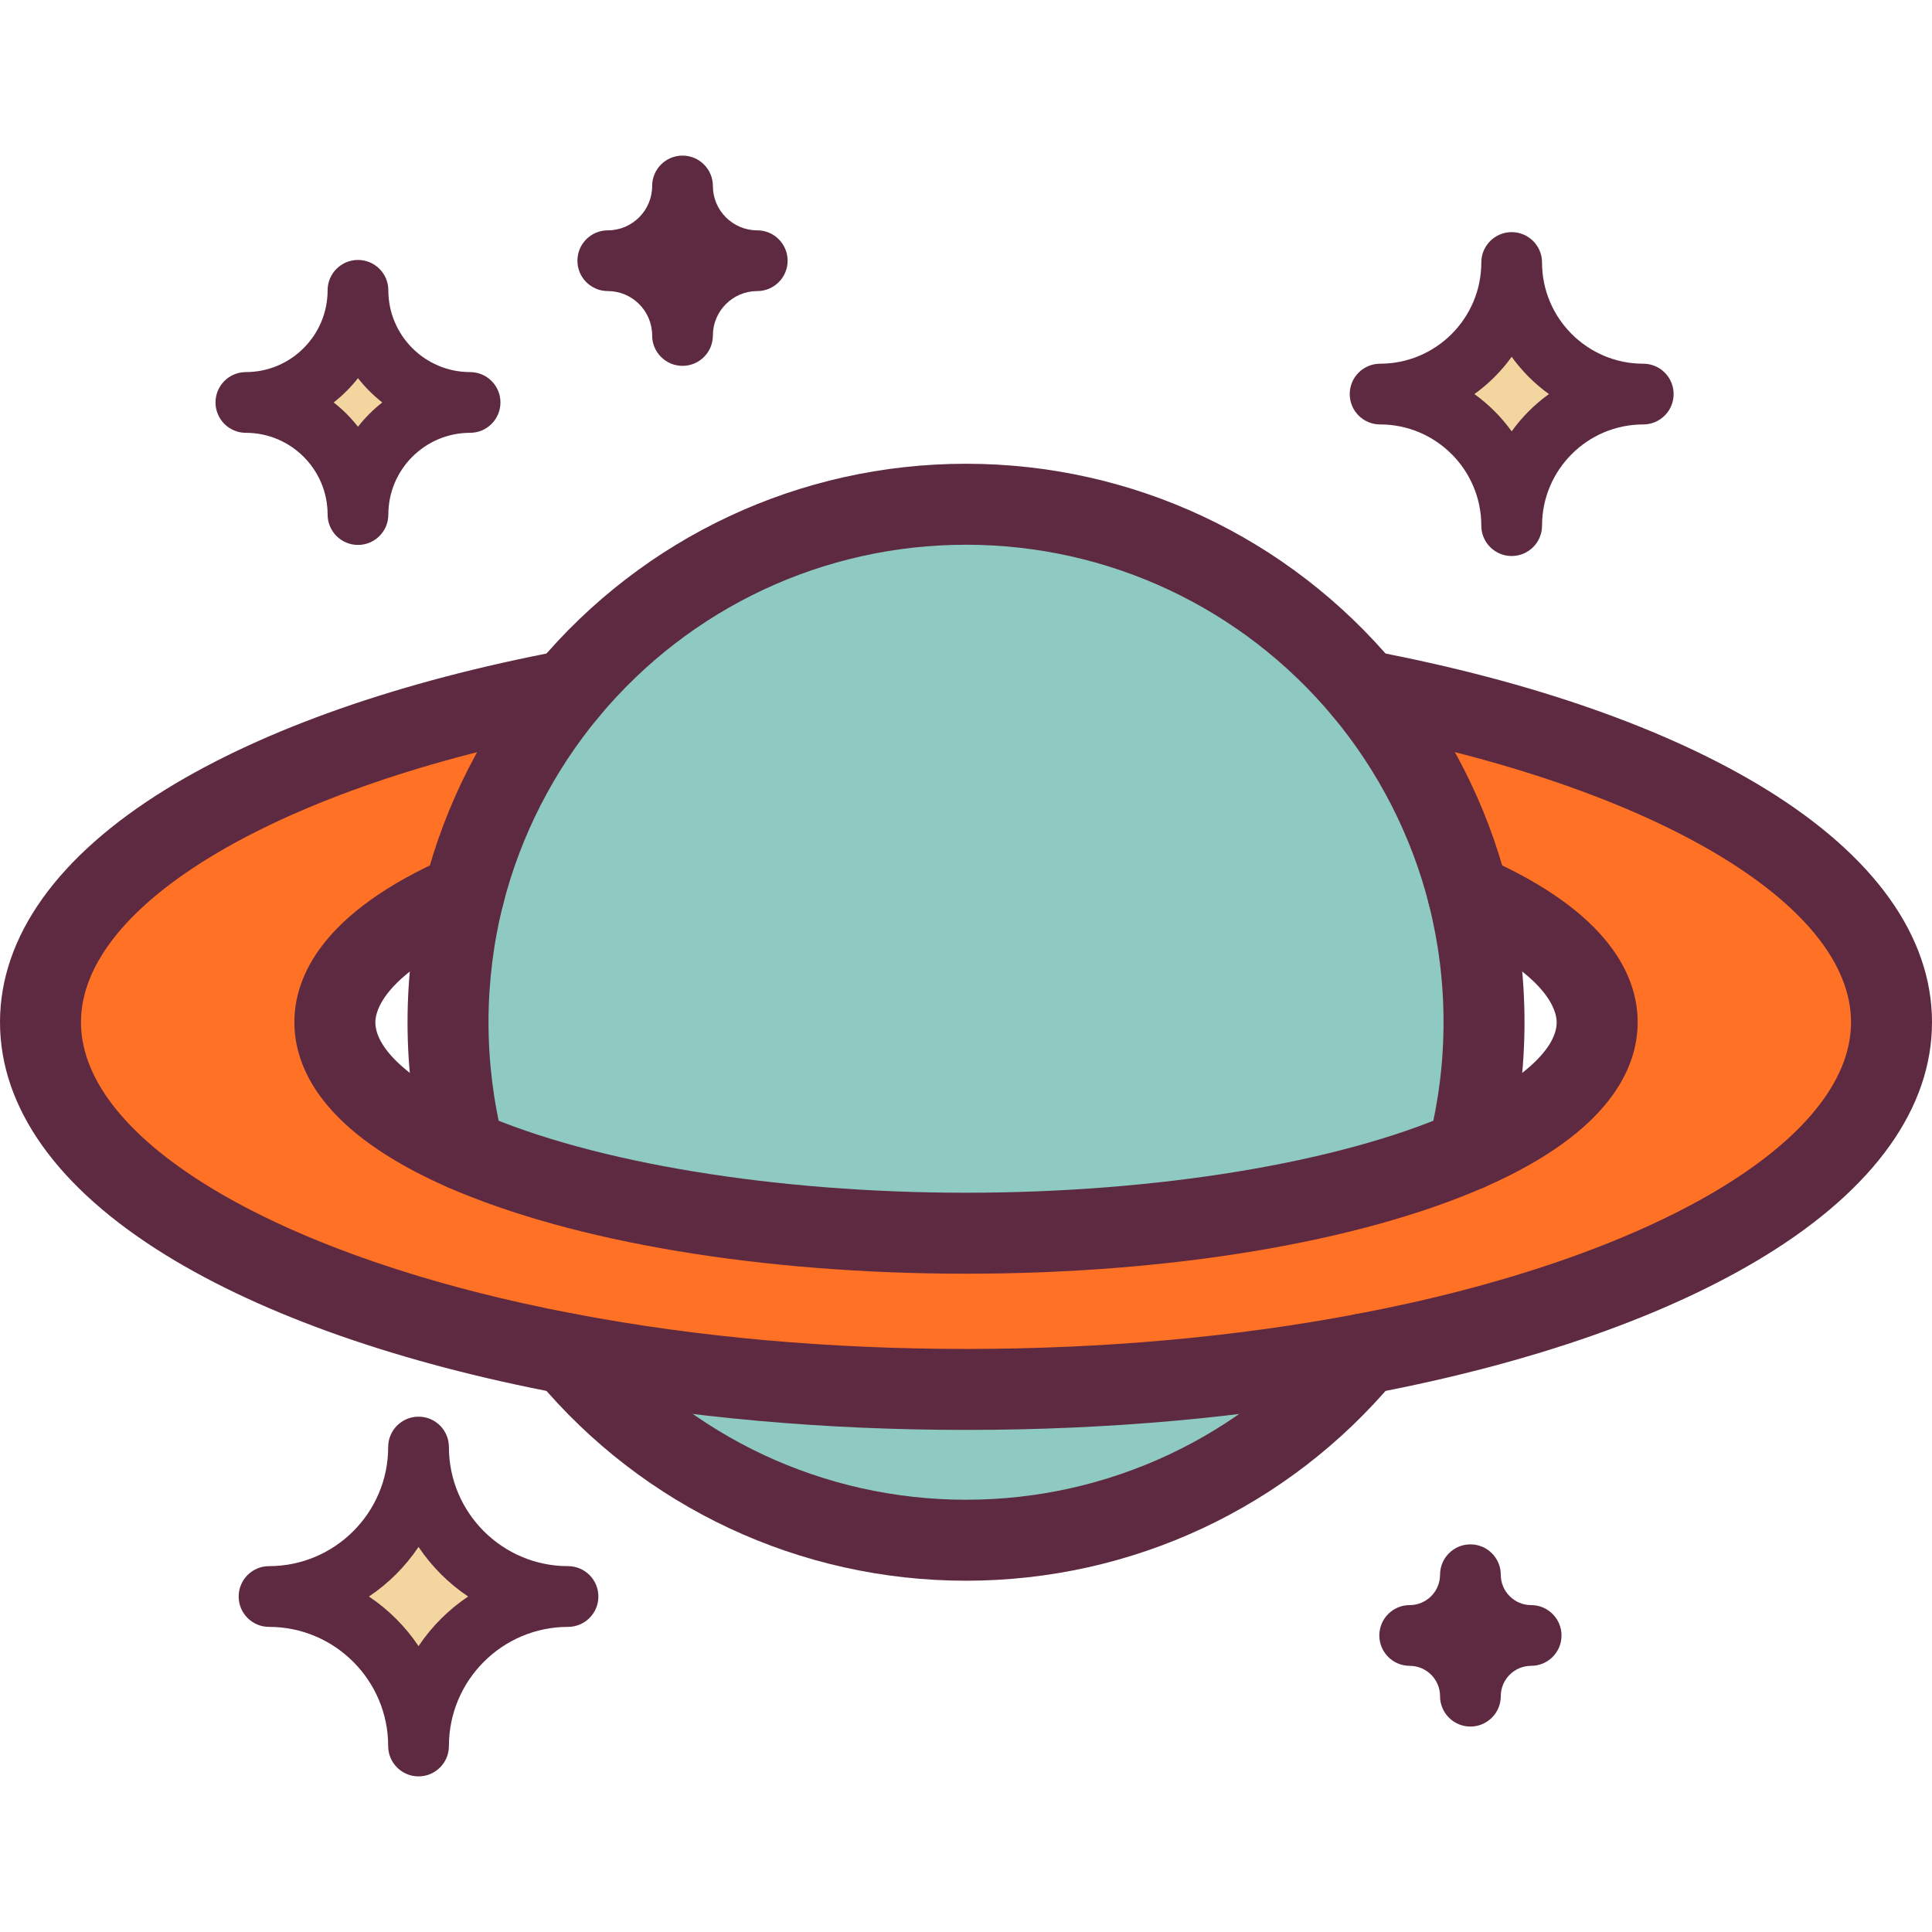
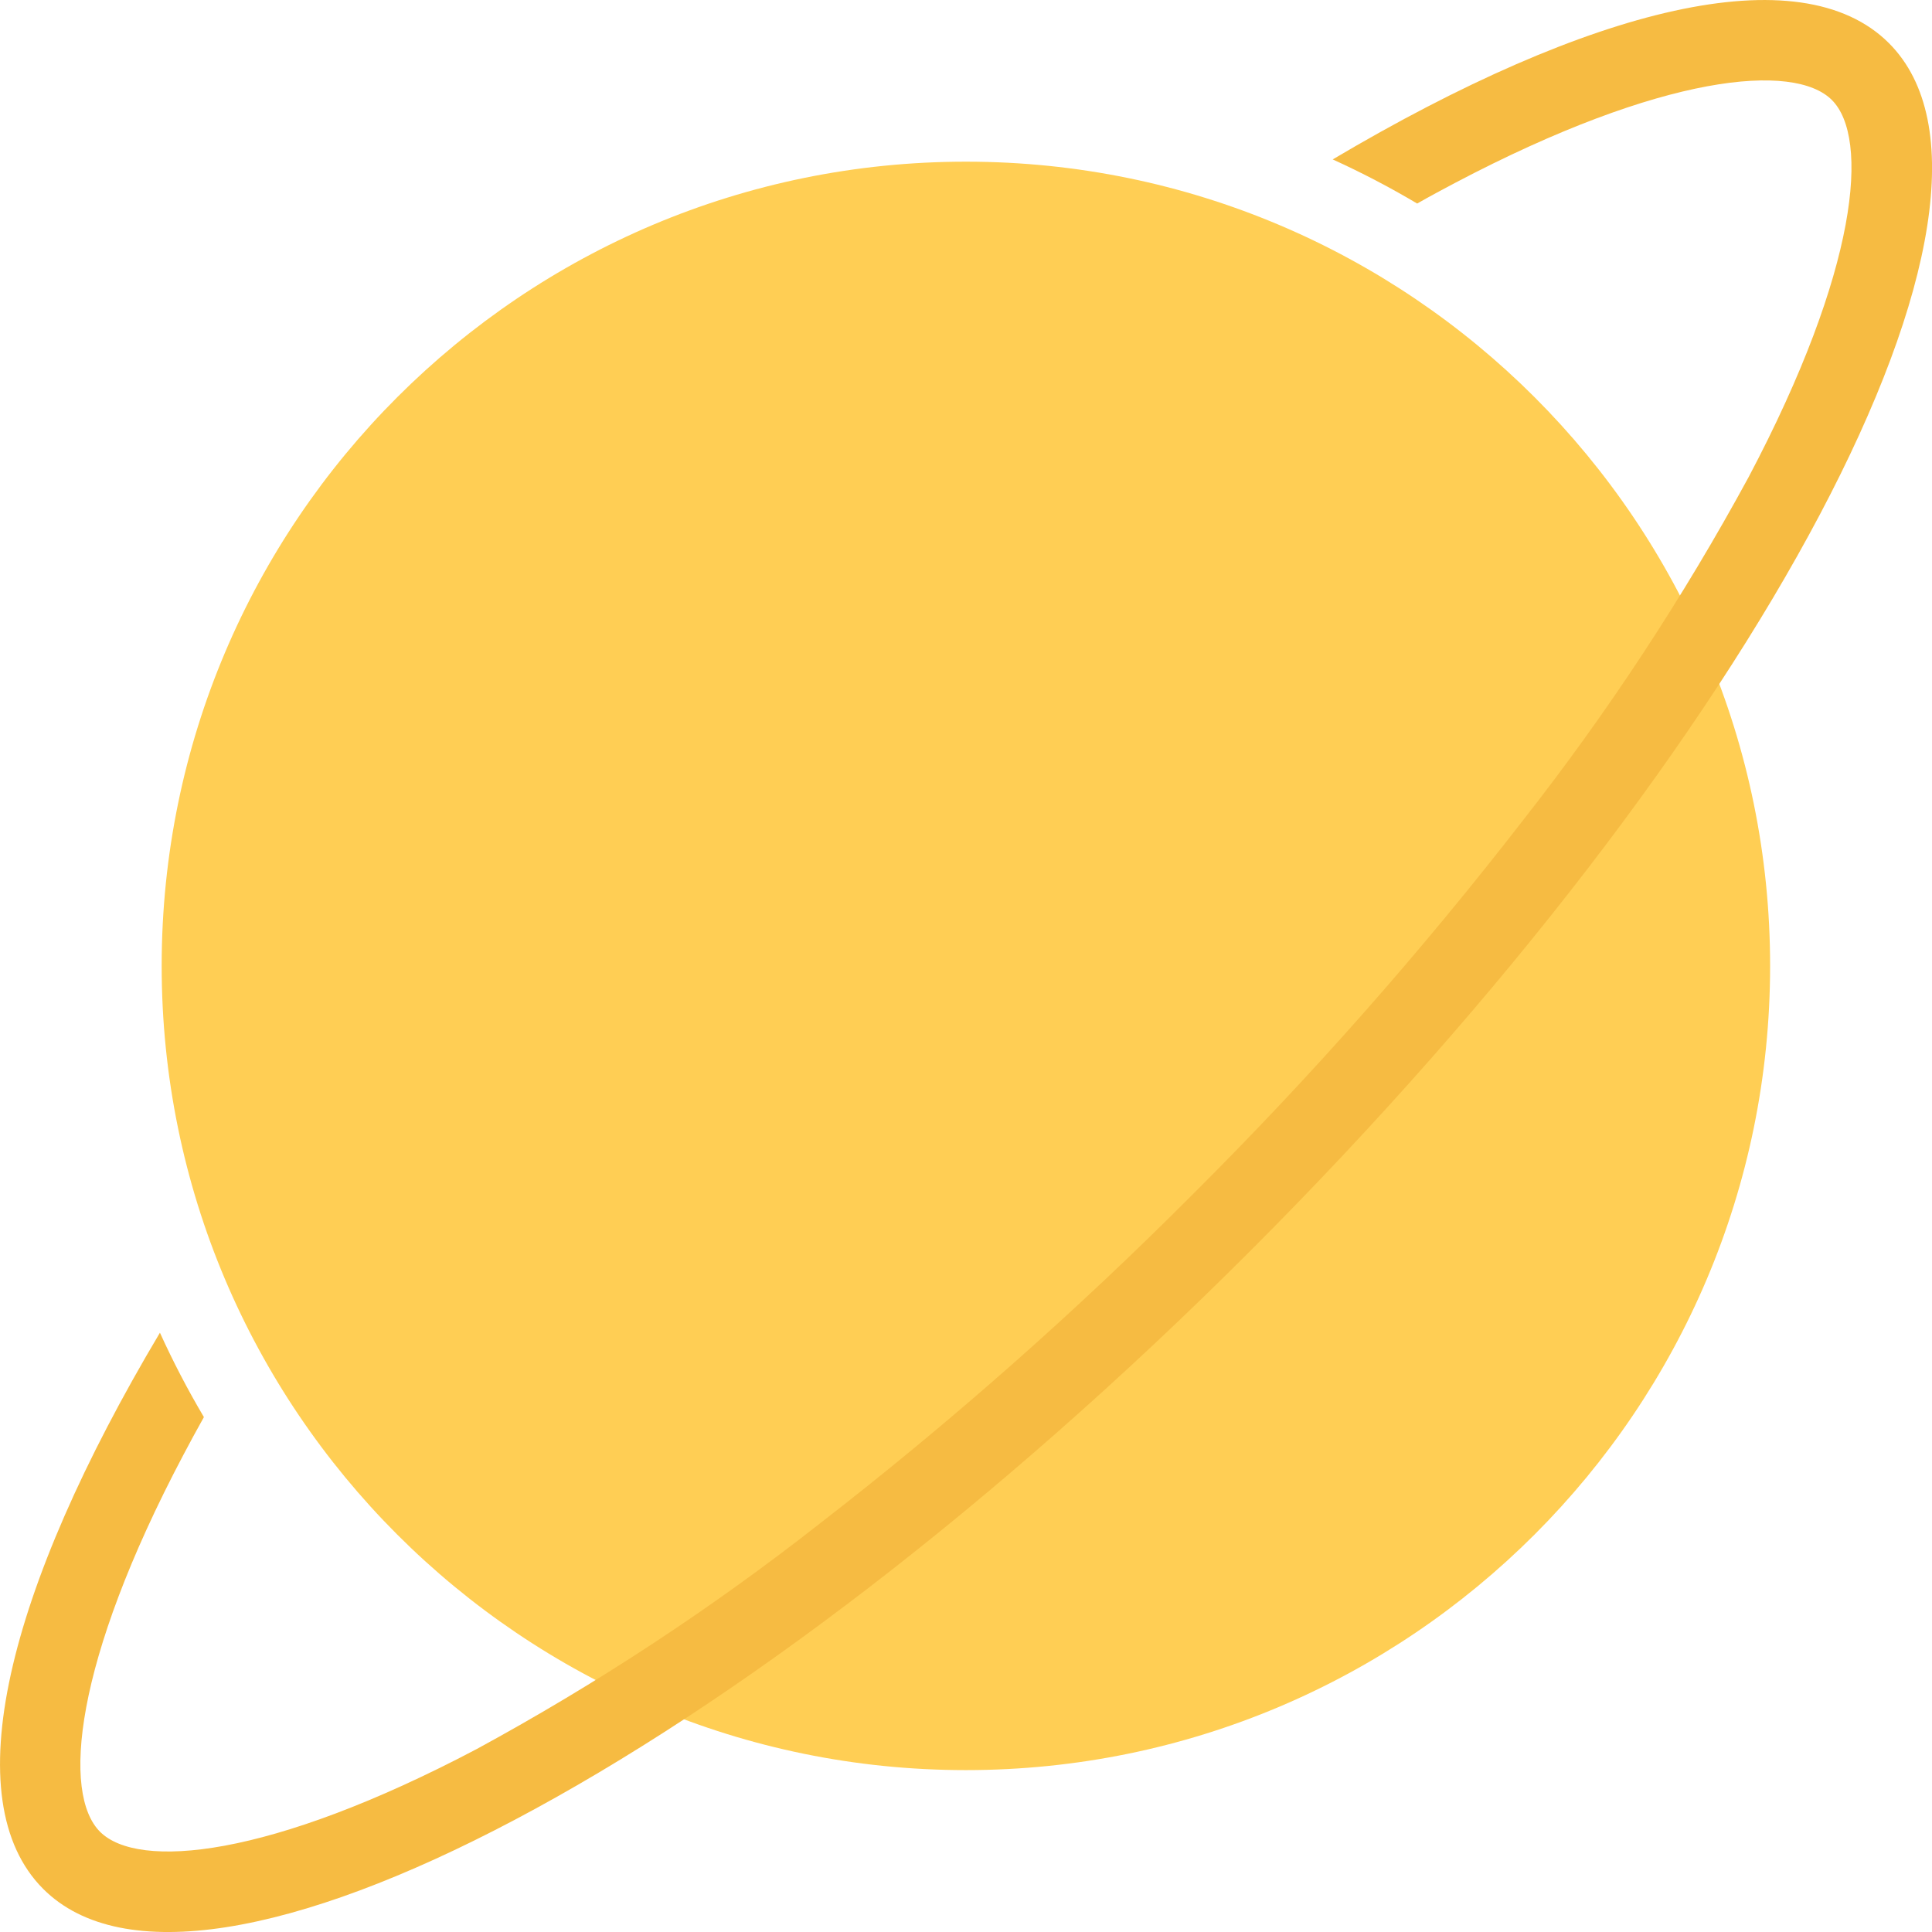
- <svg xmlns="http://www.w3.org/2000/svg" version="1.1" id="Layer_1" x="0px" y="0px" viewBox="0 0 477.2 477.2" style="enable-background:new 0 0 477.2 477.2;" xml:space="preserve" width="512" height="512">
-   <g id="_x32_7._Planet">
-     <g id="XMLID_13_">
-       <g>
-         <g>
-           <path style="fill:#FF7124;" d="M336.91,170.585c77.04,14.57,130.29,45.77,130.29,81.9c0,36.14-53.25,67.34-130.29,81.91      c-29.78,5.64-63.11,8.79-98.31,8.79c-35.19,0-68.52-3.15-98.3-8.79C63.25,319.825,10,288.625,10,252.485      c0-36.13,53.25-67.33,130.3-81.9c-12.03,14.42-20.95,31.54-25.71,50.31c-20,8.77-31.88,19.72-31.88,31.59      c0,11.88,11.88,22.83,31.88,31.6c28.49,12.47,73.44,20.52,124.01,20.52c50.58,0,95.53-8.05,124.02-20.52      c20-8.77,31.88-19.72,31.88-31.6c0-11.87-11.88-22.82-31.88-31.59C357.86,202.125,348.94,185.005,336.91,170.585z" />
-         </g>
-         <g>
-           <path style="fill:#F2D59F;" d="M373.38,64.835c0,17.96,14.54,32.5,32.5,32.5c-17.96,0-32.5,14.56-32.5,32.5      c0-17.94-14.55-32.5-32.5-32.5C358.83,97.335,373.38,82.795,373.38,64.835z" />
-         </g>
-         <g>
-           <path style="fill:#F2D59F;" d="M363.19,388.955c0,8.29,6.71,15,15,15c-8.29,0-15,6.72-15,15c0-8.28-6.72-15-15-15      C356.47,403.955,363.19,397.245,363.19,388.955z" />
-         </g>
-         <g>
-           <path style="fill:#8ECAC1;" d="M362.62,220.895c2.56,10.11,3.93,20.69,3.93,31.59c0,10.91-1.37,21.49-3.93,31.6      c-28.49,12.47-73.44,20.52-124.02,20.52c-50.57,0-95.52-8.05-124.01-20.52c-2.57-10.11-3.93-20.69-3.93-31.6      c0-10.9,1.36-21.48,3.93-31.59c4.76-18.77,13.68-35.89,25.71-50.31c23.47-28.14,58.8-46.04,98.3-46.04      c39.51,0,74.83,17.9,98.31,46.04C348.94,185.005,357.86,202.125,362.62,220.895z" />
-         </g>
-         <g>
-           <path style="fill:#8ECAC1;" d="M336.91,334.395c-23.48,28.14-58.8,46.04-98.31,46.04c-39.5,0-74.83-17.9-98.3-46.04      c29.78,5.64,63.11,8.79,98.3,8.79C273.8,343.185,307.13,340.035,336.91,334.395z" />
-         </g>
-         <g>
-           <path style="fill:#F2D59F;" d="M103.38,357.415c0,20.39,16.53,36.92,36.92,36.92c-20.39,0-36.92,16.54-36.92,36.93      c0-20.39-16.53-36.93-36.93-36.93C86.85,394.335,103.38,377.805,103.38,357.415z" />
-         </g>
-         <g>
-           <path style="fill:#F2D59F;" d="M88.42,71.705c0,15.3,12.4,27.7,27.69,27.7c-15.29,0-27.69,12.4-27.69,27.69      c0-15.29-12.4-27.69-27.69-27.69C76.02,99.405,88.42,87.005,88.42,71.705z" />
-         </g>
-       </g>
-       <g>
-         <g>
-           <path style="fill:#5E2A41;" d="M238.6,390.435c-41.042,0-79.67-18.091-105.98-49.635c-3.537-4.241-2.967-10.548,1.274-14.085      c4.243-3.537,10.548-2.966,14.085,1.274c22.497,26.975,55.527,42.445,90.62,42.445c35.089,0,68.123-15.472,90.632-42.446      c3.539-4.242,9.845-4.811,14.085-1.271c4.241,3.538,4.81,9.844,1.271,14.084C318.269,372.344,279.638,390.435,238.6,390.435z" />
-         </g>
-         <g>
-           <path style="fill:#5E2A41;" d="M114.583,294.087c-4.465,0.001-8.534-3.012-9.685-7.538c-2.812-11.063-4.238-22.523-4.238-34.064      c0-11.533,1.426-22.991,4.238-34.054c5.01-19.757,14.597-38.519,27.723-54.252c26.307-31.542,64.935-49.634,105.979-49.634      c41.039,0,79.669,18.091,105.988,49.634c13.126,15.733,22.713,34.495,27.725,54.258c2.812,11.105,4.237,22.559,4.237,34.048      c0,11.496-1.425,22.954-4.236,34.056c-1.355,5.353-6.796,8.591-12.148,7.239c-5.354-1.355-8.595-6.795-7.239-12.149      c2.405-9.497,3.624-19.303,3.624-29.145c0-9.835-1.219-19.638-3.624-29.135c-4.28-16.877-12.474-32.908-23.695-46.358      c-22.507-26.975-55.542-42.446-90.631-42.446c-35.093,0-68.123,15.471-90.62,42.445c-11.222,13.451-19.416,29.482-23.696,46.362      c-2.405,9.459-3.624,19.259-3.624,29.132c0,9.88,1.219,19.684,3.622,29.137c1.36,5.353-1.875,10.795-7.228,12.155      C116.227,293.987,115.398,294.087,114.583,294.087z" />
-         </g>
-         <g>
-           <path style="fill:#5E2A41;" d="M238.6,353.185c-35.051,0-68.749-3.017-100.161-8.965c-39.608-7.49-73.3-19.309-97.429-34.178      C14.181,293.509,0,273.606,0,252.485c0-21.117,14.181-41.017,41.01-57.549c24.131-14.868,57.823-26.687,97.432-34.177      c5.426-1.02,10.658,2.541,11.684,7.968c1.026,5.427-2.541,10.658-7.968,11.685C69.092,194.227,20,223.192,20,252.485      c0,29.299,49.092,58.268,122.158,72.084c30.19,5.718,62.637,8.616,96.442,8.616c33.811,0,66.262-2.898,96.449-8.615      c73.063-13.818,122.151-42.787,122.151-72.085c0-29.293-49.087-58.257-122.148-72.073c-5.426-1.026-8.994-6.258-7.967-11.685      c1.026-5.427,6.252-8.989,11.684-7.968c39.605,7.49,73.293,19.309,97.423,34.177c26.828,16.532,41.009,36.433,41.009,57.549      c0,21.121-14.181,41.024-41.009,57.558c-24.128,14.869-57.816,26.688-97.423,34.179      C307.359,350.169,273.657,353.185,238.6,353.185z" />
-         </g>
-         <g>
-           <path style="fill:#5E2A41;" d="M238.6,314.605c-50.346,0-97.007-7.785-128.02-21.358C79.279,279.52,72.71,263.504,72.71,252.485      c0-11.015,6.569-27.024,37.864-40.748c5.059-2.219,10.957,0.084,13.174,5.143c2.218,5.058-0.084,10.956-5.142,13.174      C94.578,240.59,92.71,249.886,92.71,252.485c0,6.941,9.681,15.332,25.896,22.442c28.149,12.32,73.008,19.678,119.994,19.678      c46.991,0,91.855-7.357,120.01-19.681c16.209-7.107,25.89-15.497,25.89-22.439c0-2.599-1.868-11.895-25.896-22.432      c-5.058-2.218-7.36-8.116-5.142-13.174c2.218-5.059,8.117-7.361,13.174-5.143c31.295,13.724,37.864,29.733,37.864,40.748      c0,11.02-6.569,27.035-37.864,40.759C335.617,306.82,288.952,314.605,238.6,314.605z" />
-         </g>
-         <g>
-           <path style="fill:#5E2A41;" d="M363.19,426.456c-4.142,0-7.5-3.358-7.5-7.5c0-4.136-3.364-7.5-7.5-7.5      c-4.142,0-7.5-3.358-7.5-7.5c0-4.143,3.358-7.5,7.5-7.5c4.136,0,7.5-3.364,7.5-7.5c0-4.143,3.358-7.5,7.5-7.5      c4.142,0,7.5,3.357,7.5,7.5c0,4.136,3.364,7.5,7.5,7.5c4.142,0,7.5,3.357,7.5,7.5c0,4.142-3.358,7.5-7.5,7.5      c-4.136,0-7.5,3.364-7.5,7.5C370.69,423.098,367.332,426.456,363.19,426.456z" />
-         </g>
-         <path style="fill:#5E2A41;" d="M187.04,56.895c-6.043,0-10.96-4.917-10.96-10.96c0-4.143-3.358-7.5-7.5-7.5s-7.5,3.357-7.5,7.5     c0,6.043-4.917,10.96-10.96,10.96c-4.142,0-7.5,3.357-7.5,7.5c0,4.143,3.358,7.5,7.5,7.5c6.043,0,10.96,4.921,10.96,10.97     c0,4.143,3.358,7.5,7.5,7.5s7.5-3.357,7.5-7.5c0-6.049,4.917-10.97,10.96-10.97c4.142,0,7.5-3.357,7.5-7.5     C194.54,60.252,191.182,56.895,187.04,56.895z" />
-         <g>
-           <path style="fill:#5E2A41;" d="M88.42,134.595c-4.142,0-7.5-3.357-7.5-7.5c0-11.133-9.057-20.19-20.19-20.19      c-4.142,0-7.5-3.357-7.5-7.5s3.358-7.5,7.5-7.5c11.133,0,20.19-9.062,20.19-20.199c0-4.143,3.358-7.5,7.5-7.5s7.5,3.357,7.5,7.5      c0,11.138,9.057,20.199,20.19,20.199c4.142,0,7.5,3.357,7.5,7.5s-3.358,7.5-7.5,7.5c-11.133,0-20.19,9.058-20.19,20.19      C95.92,131.238,92.562,134.595,88.42,134.595z M82.422,99.404c2.231,1.751,4.247,3.767,5.998,5.998      c1.751-2.232,3.767-4.247,5.998-5.998c-2.231-1.752-4.247-3.768-5.998-5.999C86.668,95.636,84.653,97.652,82.422,99.404z" />
-         </g>
-         <g>
-           <path style="fill:#5E2A41;" d="M103.38,438.765c-4.142,0-7.5-3.357-7.5-7.5c0-16.227-13.202-29.43-29.43-29.43      c-4.142,0-7.5-3.357-7.5-7.5c0-4.143,3.358-7.5,7.5-7.5c16.228,0,29.43-13.197,29.43-29.42c0-4.143,3.358-7.5,7.5-7.5      s7.5,3.357,7.5,7.5c0,16.223,13.198,29.42,29.42,29.42c4.142,0,7.5,3.357,7.5,7.5c0,4.143-3.358,7.5-7.5,7.5      c-16.223,0-29.42,13.202-29.42,29.43C110.88,435.408,107.522,438.765,103.38,438.765z M91.129,394.336      c4.838,3.244,9.006,7.411,12.25,12.25c3.244-4.839,7.41-9.006,12.248-12.25c-4.838-3.243-9.004-7.41-12.248-12.247      C100.135,386.926,95.968,391.093,91.129,394.336z" />
-         </g>
-         <g>
-           <path style="fill:#5E2A41;" d="M373.38,137.336c-4.142,0-7.5-3.357-7.5-7.5c0-13.785-11.215-25-25-25      c-4.142,0-7.5-3.357-7.5-7.5c0-4.143,3.358-7.5,7.5-7.5c13.785,0,25-11.215,25-25c0-4.143,3.358-7.5,7.5-7.5      c4.142,0,7.5,3.357,7.5,7.5c0,13.785,11.215,25,25,25c4.142,0,7.5,3.357,7.5,7.5c0,4.143-3.358,7.5-7.5,7.5      c-13.785,0-25,11.215-25,25C380.88,133.978,377.522,137.336,373.38,137.336z M364.174,97.336      c3.546,2.549,6.657,5.66,9.206,9.205c2.548-3.545,5.66-6.656,9.206-9.205c-3.546-2.549-6.657-5.66-9.206-9.205      C370.831,91.675,367.72,94.787,364.174,97.336z" />
-         </g>
-       </g>
-     </g>
+ <svg xmlns="http://www.w3.org/2000/svg" width="26.577" height="26.577" viewBox="0 0 26.577 26.577">
+   <g id="saturn-svgrepo-com" transform="translate(-17.072 -17.072)">
+     <path id="Path_714" data-name="Path 714" d="M43.458,32.394A11.063,11.063,0,1,1,32.4,21.332,11.062,11.062,0,0,1,43.458,32.394Z" transform="translate(-2.036 -2.036)" fill="#ffce54" />
+     <path id="Path_715" data-name="Path 715" d="M25.984.594c-1.218-1.217-4.107-.5-7.651,1.6a12.056,12.056,0,0,1,1.162.607c.174-.1.348-.192.519-.283C22.876,1.011,24.682.858,25.2,1.377s.367,2.325-1.145,5.186a33.728,33.728,0,0,1-3.1,4.717,53.327,53.327,0,0,1-4.539,5.142,53.453,53.453,0,0,1-5.141,4.539,33.731,33.731,0,0,1-4.717,3.1C3.7,25.568,1.9,25.72,1.377,25.2s-.367-2.324,1.146-5.186c.09-.172.185-.345.282-.519A12.146,12.146,0,0,1,2.2,18.334C.091,21.877-.624,24.766.594,25.985c2.162,2.162,9.6-1.769,16.61-8.781S28.147,2.756,25.984.594Z" transform="translate(17.072 17.071)" fill="#f6bb42" />
  </g>
</svg>
